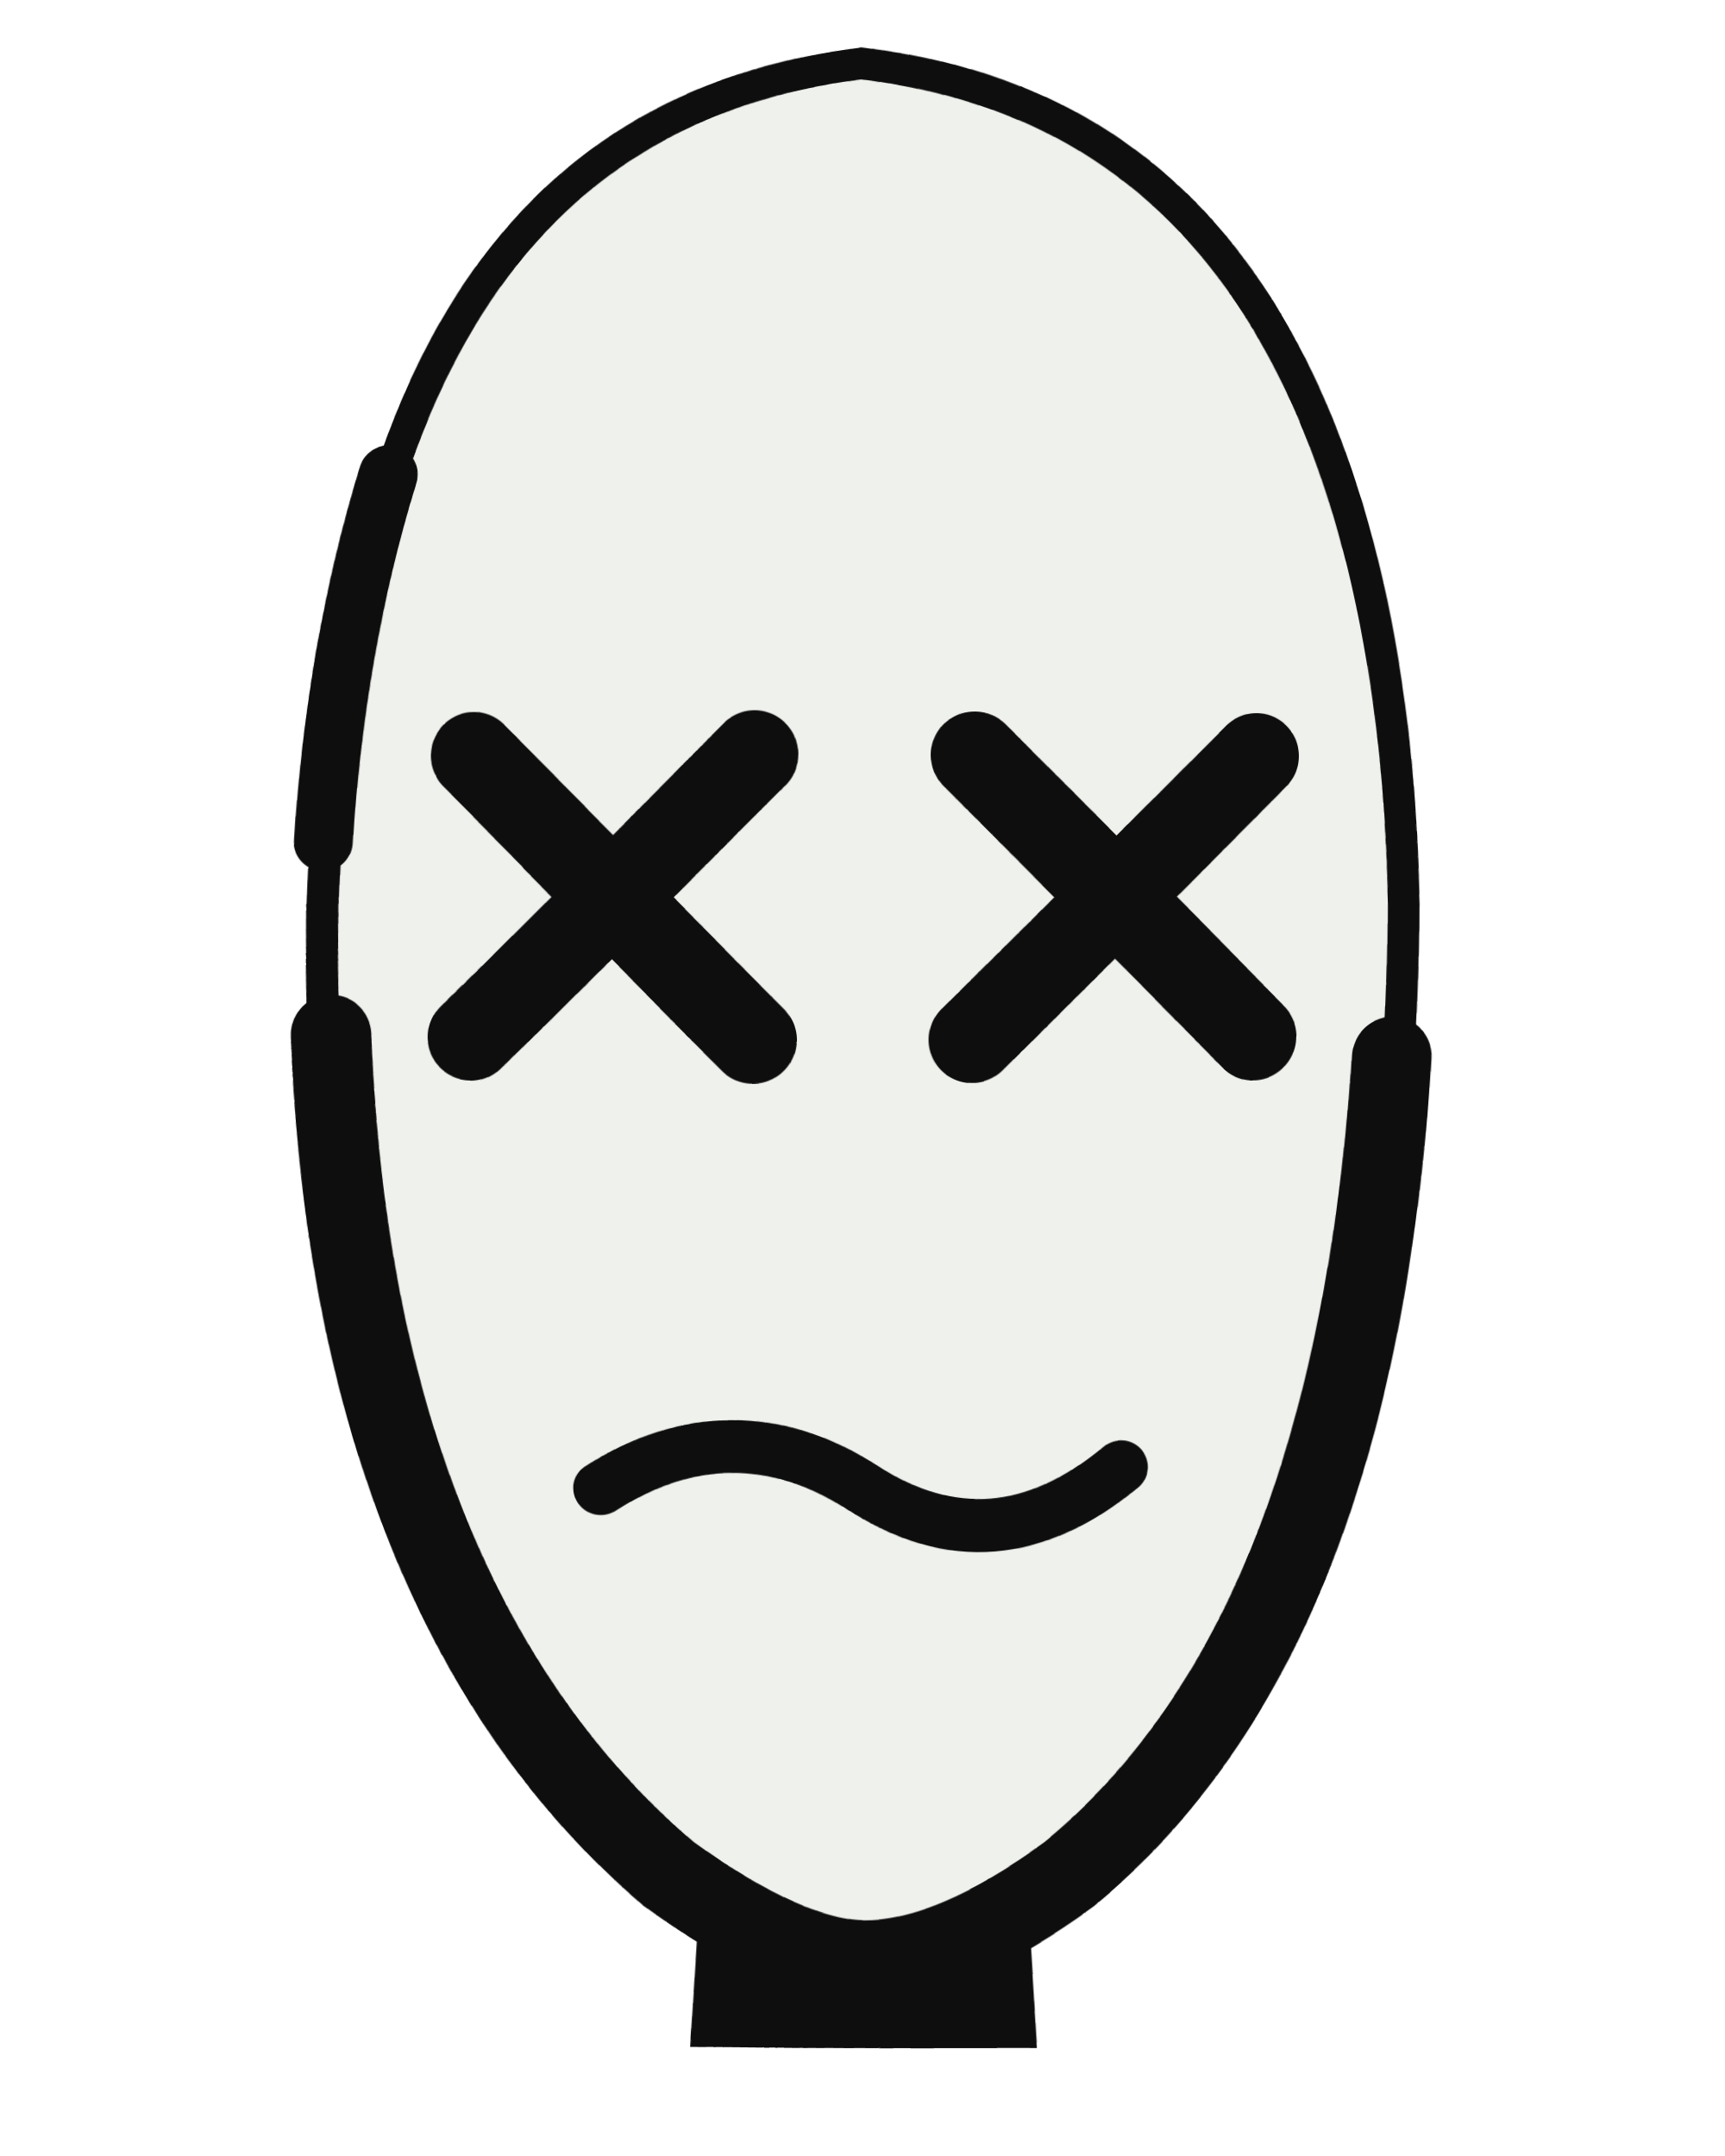
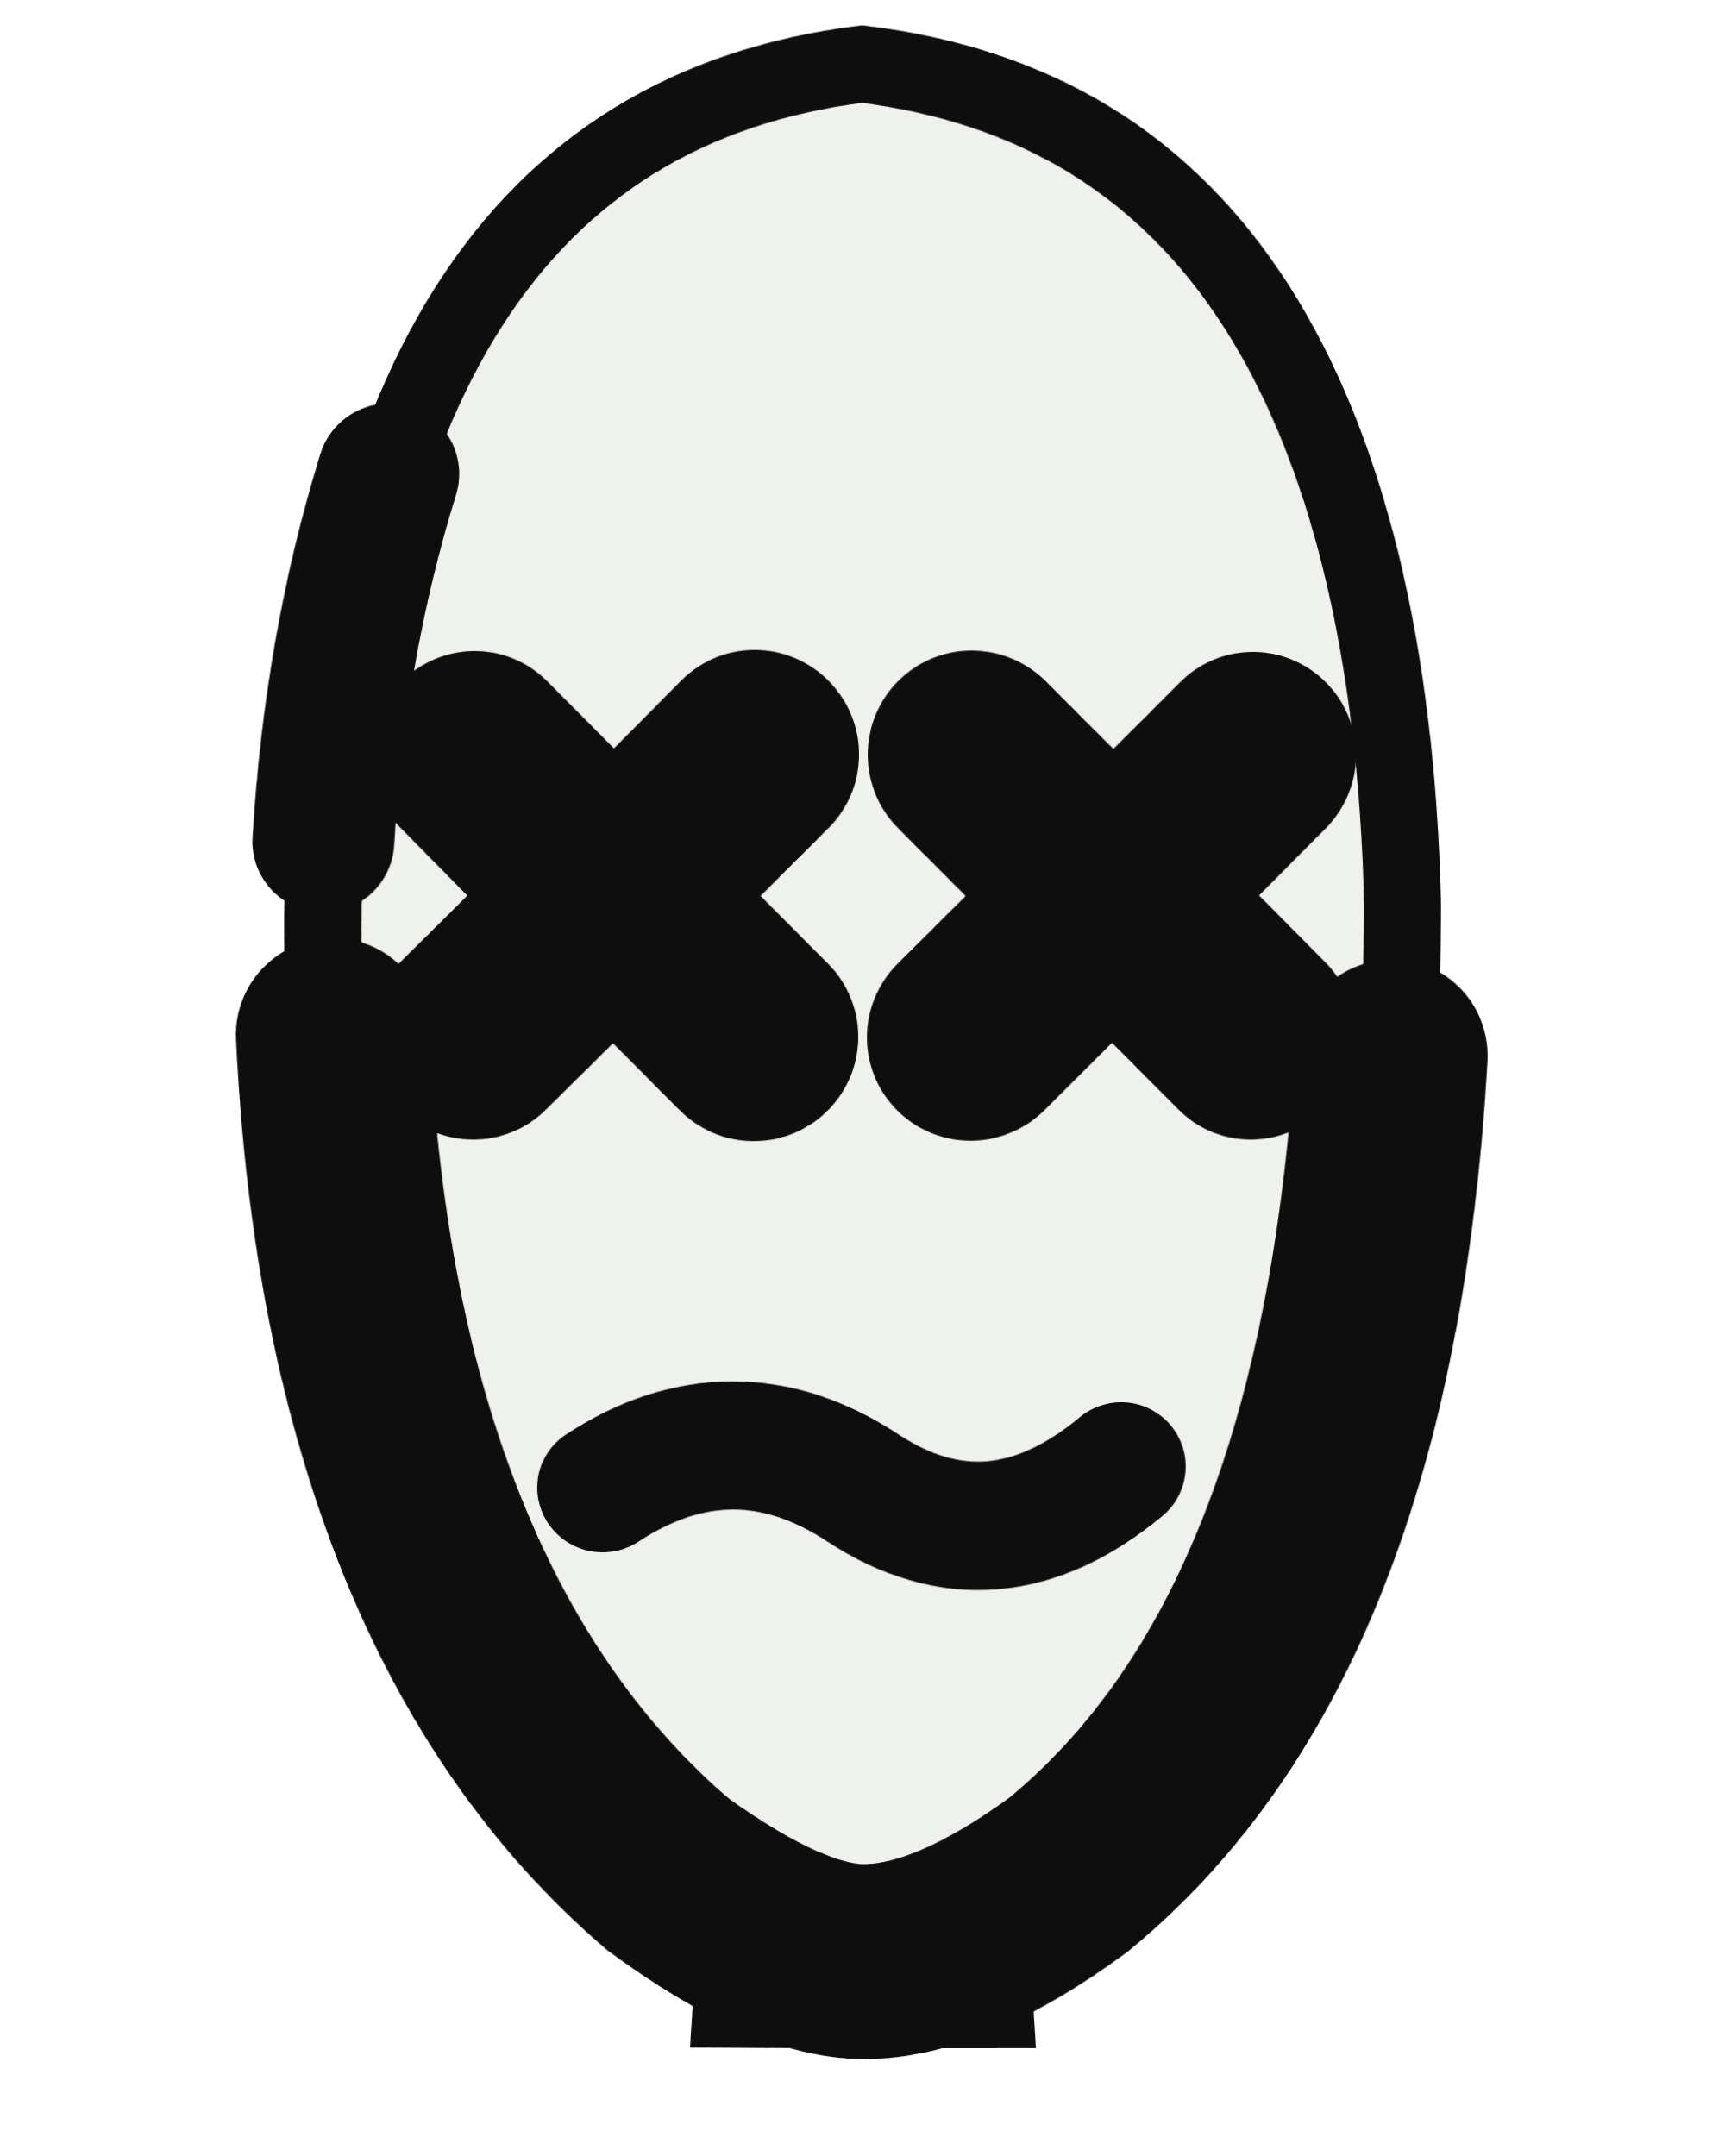
<svg xmlns="http://www.w3.org/2000/svg" viewBox="0 0 160 200" width="160" height="200">
  <defs>
    <filter id="ink" x="-20%" y="-20%" width="140%" height="140%">
      <feTurbulence type="fractalNoise" baseFrequency="0.014" numOctaves="1" seed="17" result="n" />
-       <feDisplacementMap in="SourceGraphic" in2="n" scale="2.4" xChannelSelector="R" yChannelSelector="G" />
+       <feDisplacementMap in="SourceGraphic" in2="n" scale="1.1" xChannelSelector="R" yChannelSelector="G" />
    </filter>
  </defs>
  <g filter="url(#ink)">
    <path d="M66 158 L64 190 L96 190 L94 158 Z" fill="#0e0e0e" />
-     <path d="M80 6 Q128 12 130 84 Q130 146 100 172 Q88 182 80 182 Q72 182 60 172 Q30 146 30 84 Q32 12 80 6 Z" fill="#eef1ec" stroke="#0e0e0e" stroke-width="3" />
-     <path d="M31 96 Q34 150 62 174 Q73 182 80 182 Q88 182 99 174 Q126 152 129 98" fill="none" stroke="#0e0e0e" stroke-width="7.5" stroke-linecap="round" />
-     <path d="M30 78 Q31 60 36 44" fill="none" stroke="#0e0e0e" stroke-width="5.5" stroke-linecap="round" />
-     <path d="M44 70 L70 96 M70 70 L44 96" stroke="#0e0e0e" stroke-width="8" stroke-linecap="round" />
-     <path d="M90 70 L116 96 M116 70 L90 96" stroke="#0e0e0e" stroke-width="8" stroke-linecap="round" />
-     <path d="M56 138 Q68 130 80 138 Q92 146 104 136" fill="none" stroke="#0e0e0e" stroke-width="5" stroke-linecap="round" />
+     <path d="M80 6 Q128 12 130 84 Q130 146 100 172 Q88 182 80 182 Q72 182 60 172 Q30 146 30 84 Q32 12 80 6 Z" fill="#eef1ec" stroke="#0e0e0e" stroke-width="7.2" />
+     <path d="M31 96 Q34 150 62 174 Q73 182 80 182 Q88 182 99 174 Q126 152 129 98" fill="none" stroke="#0e0e0e" stroke-width="18.0" stroke-linecap="round" />
+     <path d="M30 78 Q31 60 36 44" fill="none" stroke="#0e0e0e" stroke-width="13.2" stroke-linecap="round" />
+     <path d="M44 70 L70 96 M70 70 L44 96" stroke="#0e0e0e" stroke-width="19.2" stroke-linecap="round" />
+     <path d="M90 70 L116 96 M116 70 L90 96" stroke="#0e0e0e" stroke-width="19.2" stroke-linecap="round" />
+     <path d="M56 138 Q68 130 80 138 Q92 146 104 136" fill="none" stroke="#0e0e0e" stroke-width="12.0" stroke-linecap="round" />
  </g>
</svg>
